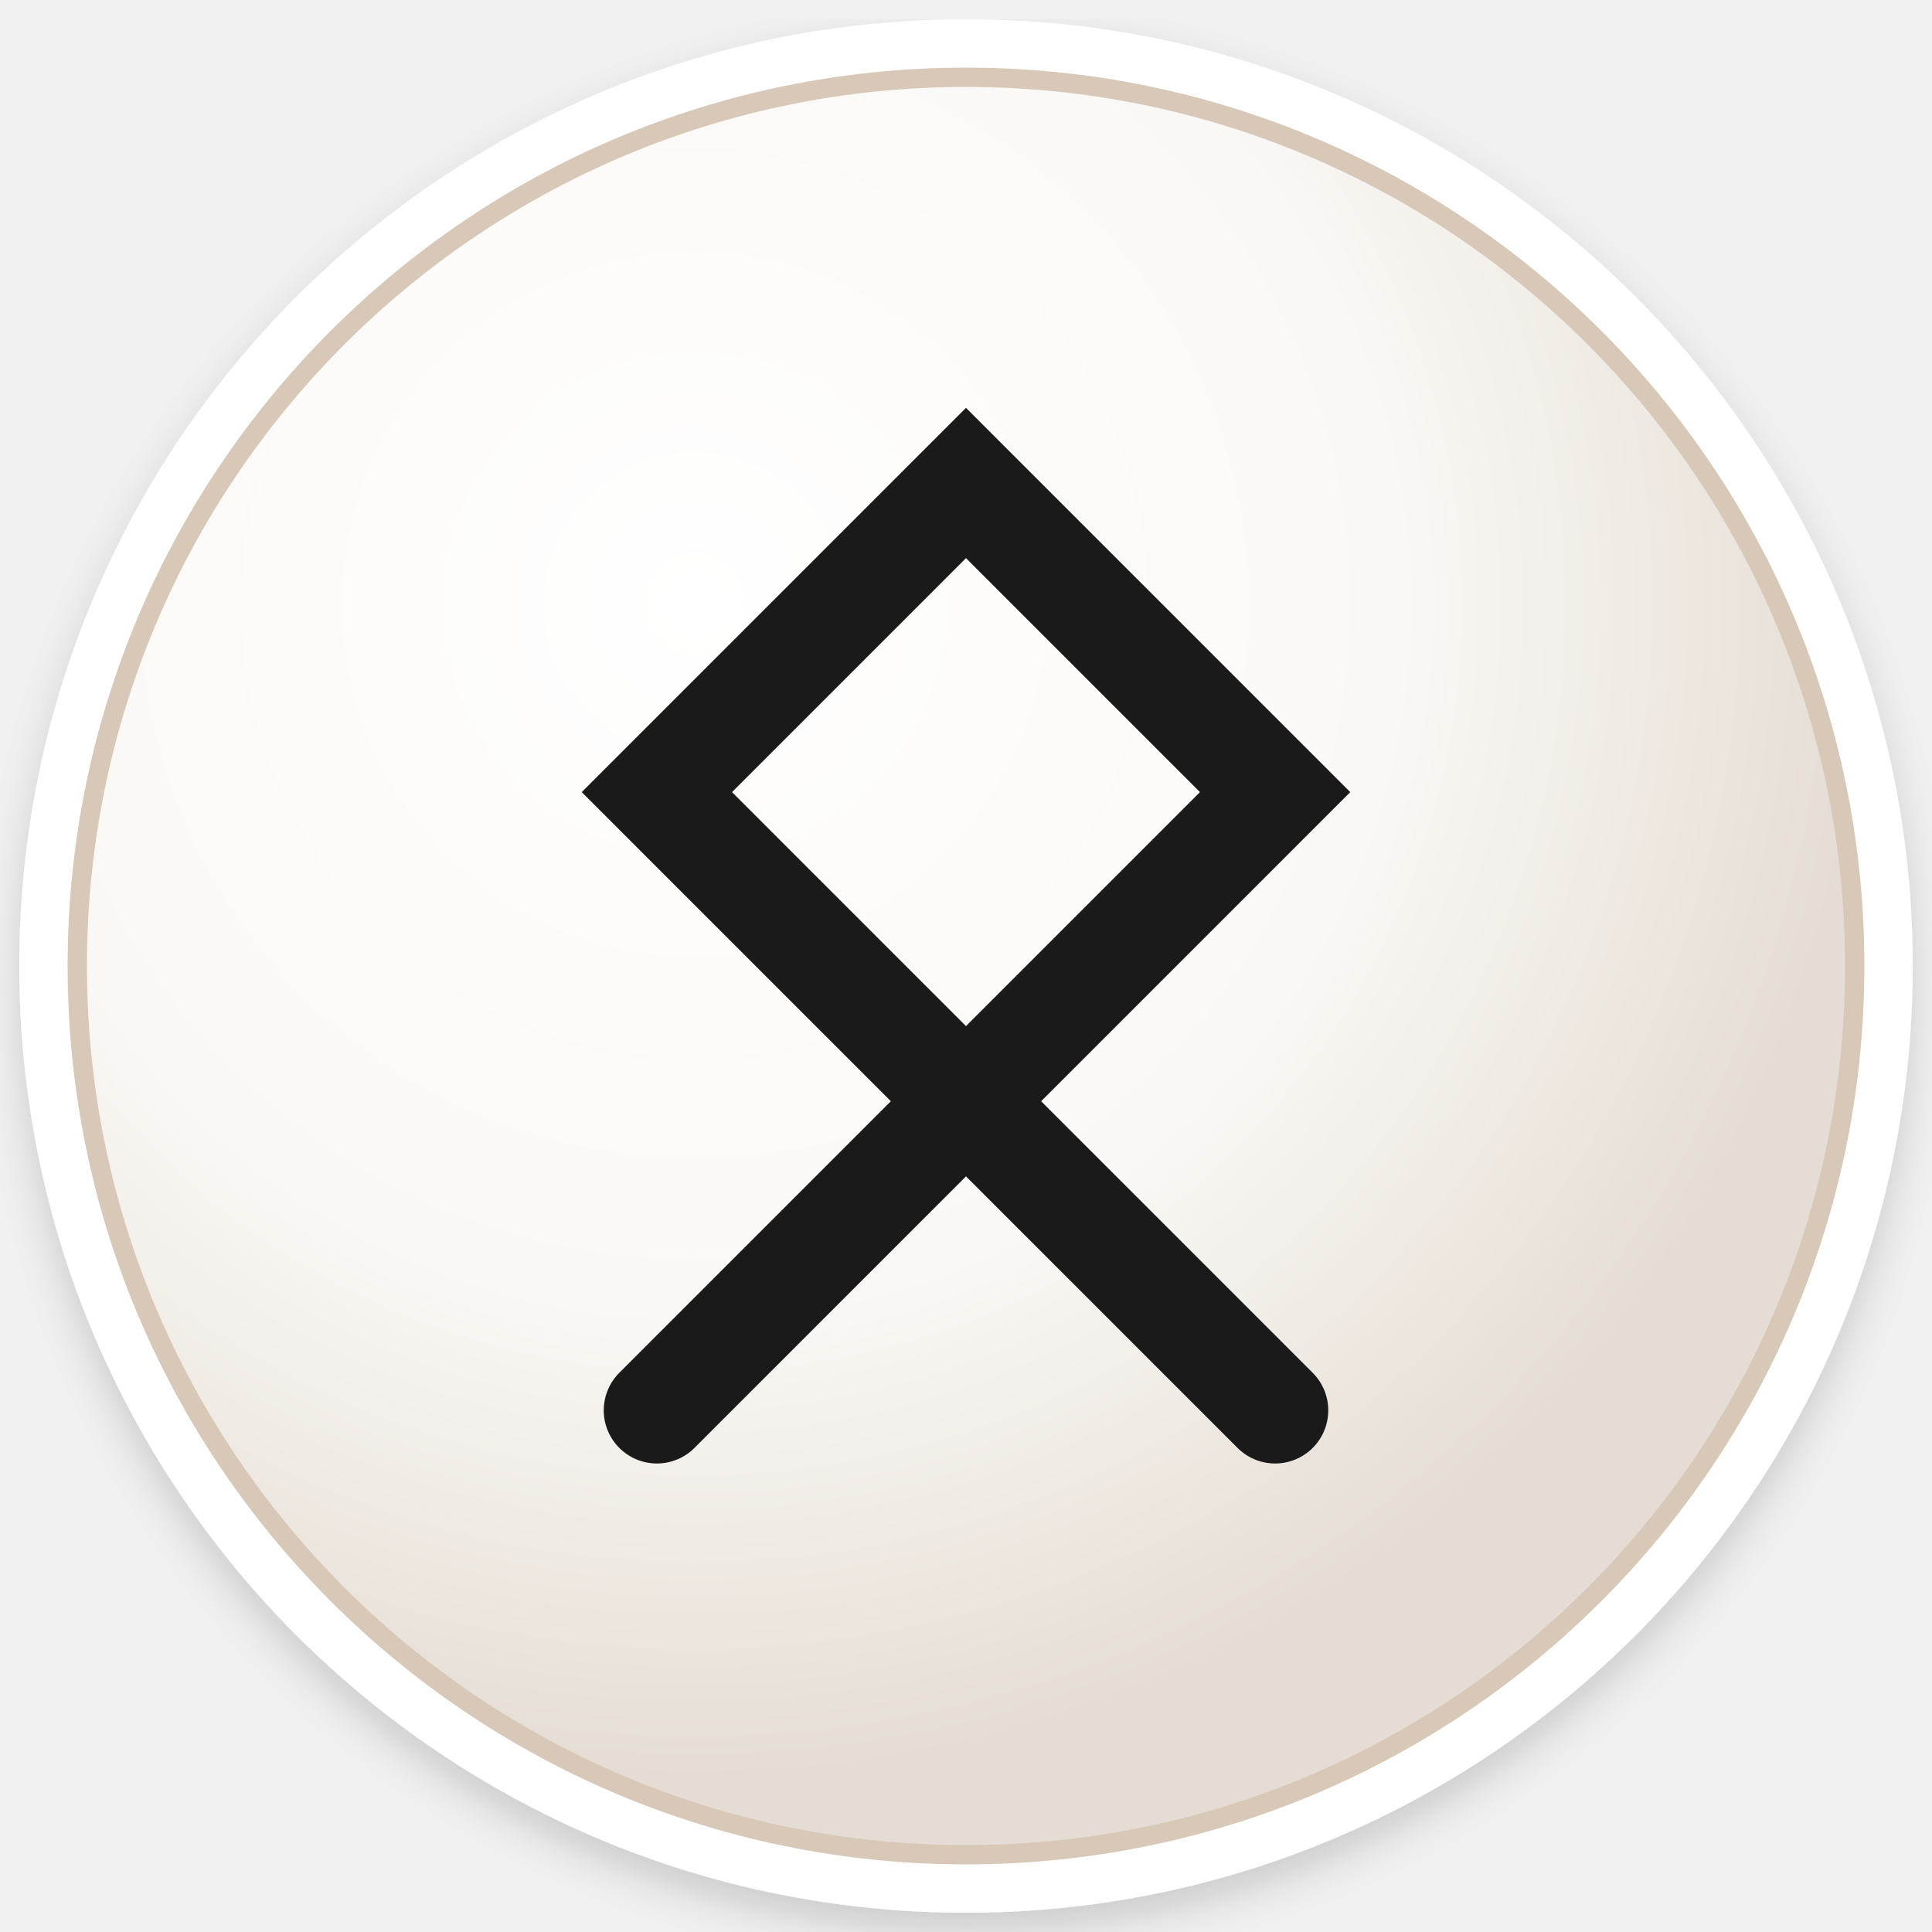
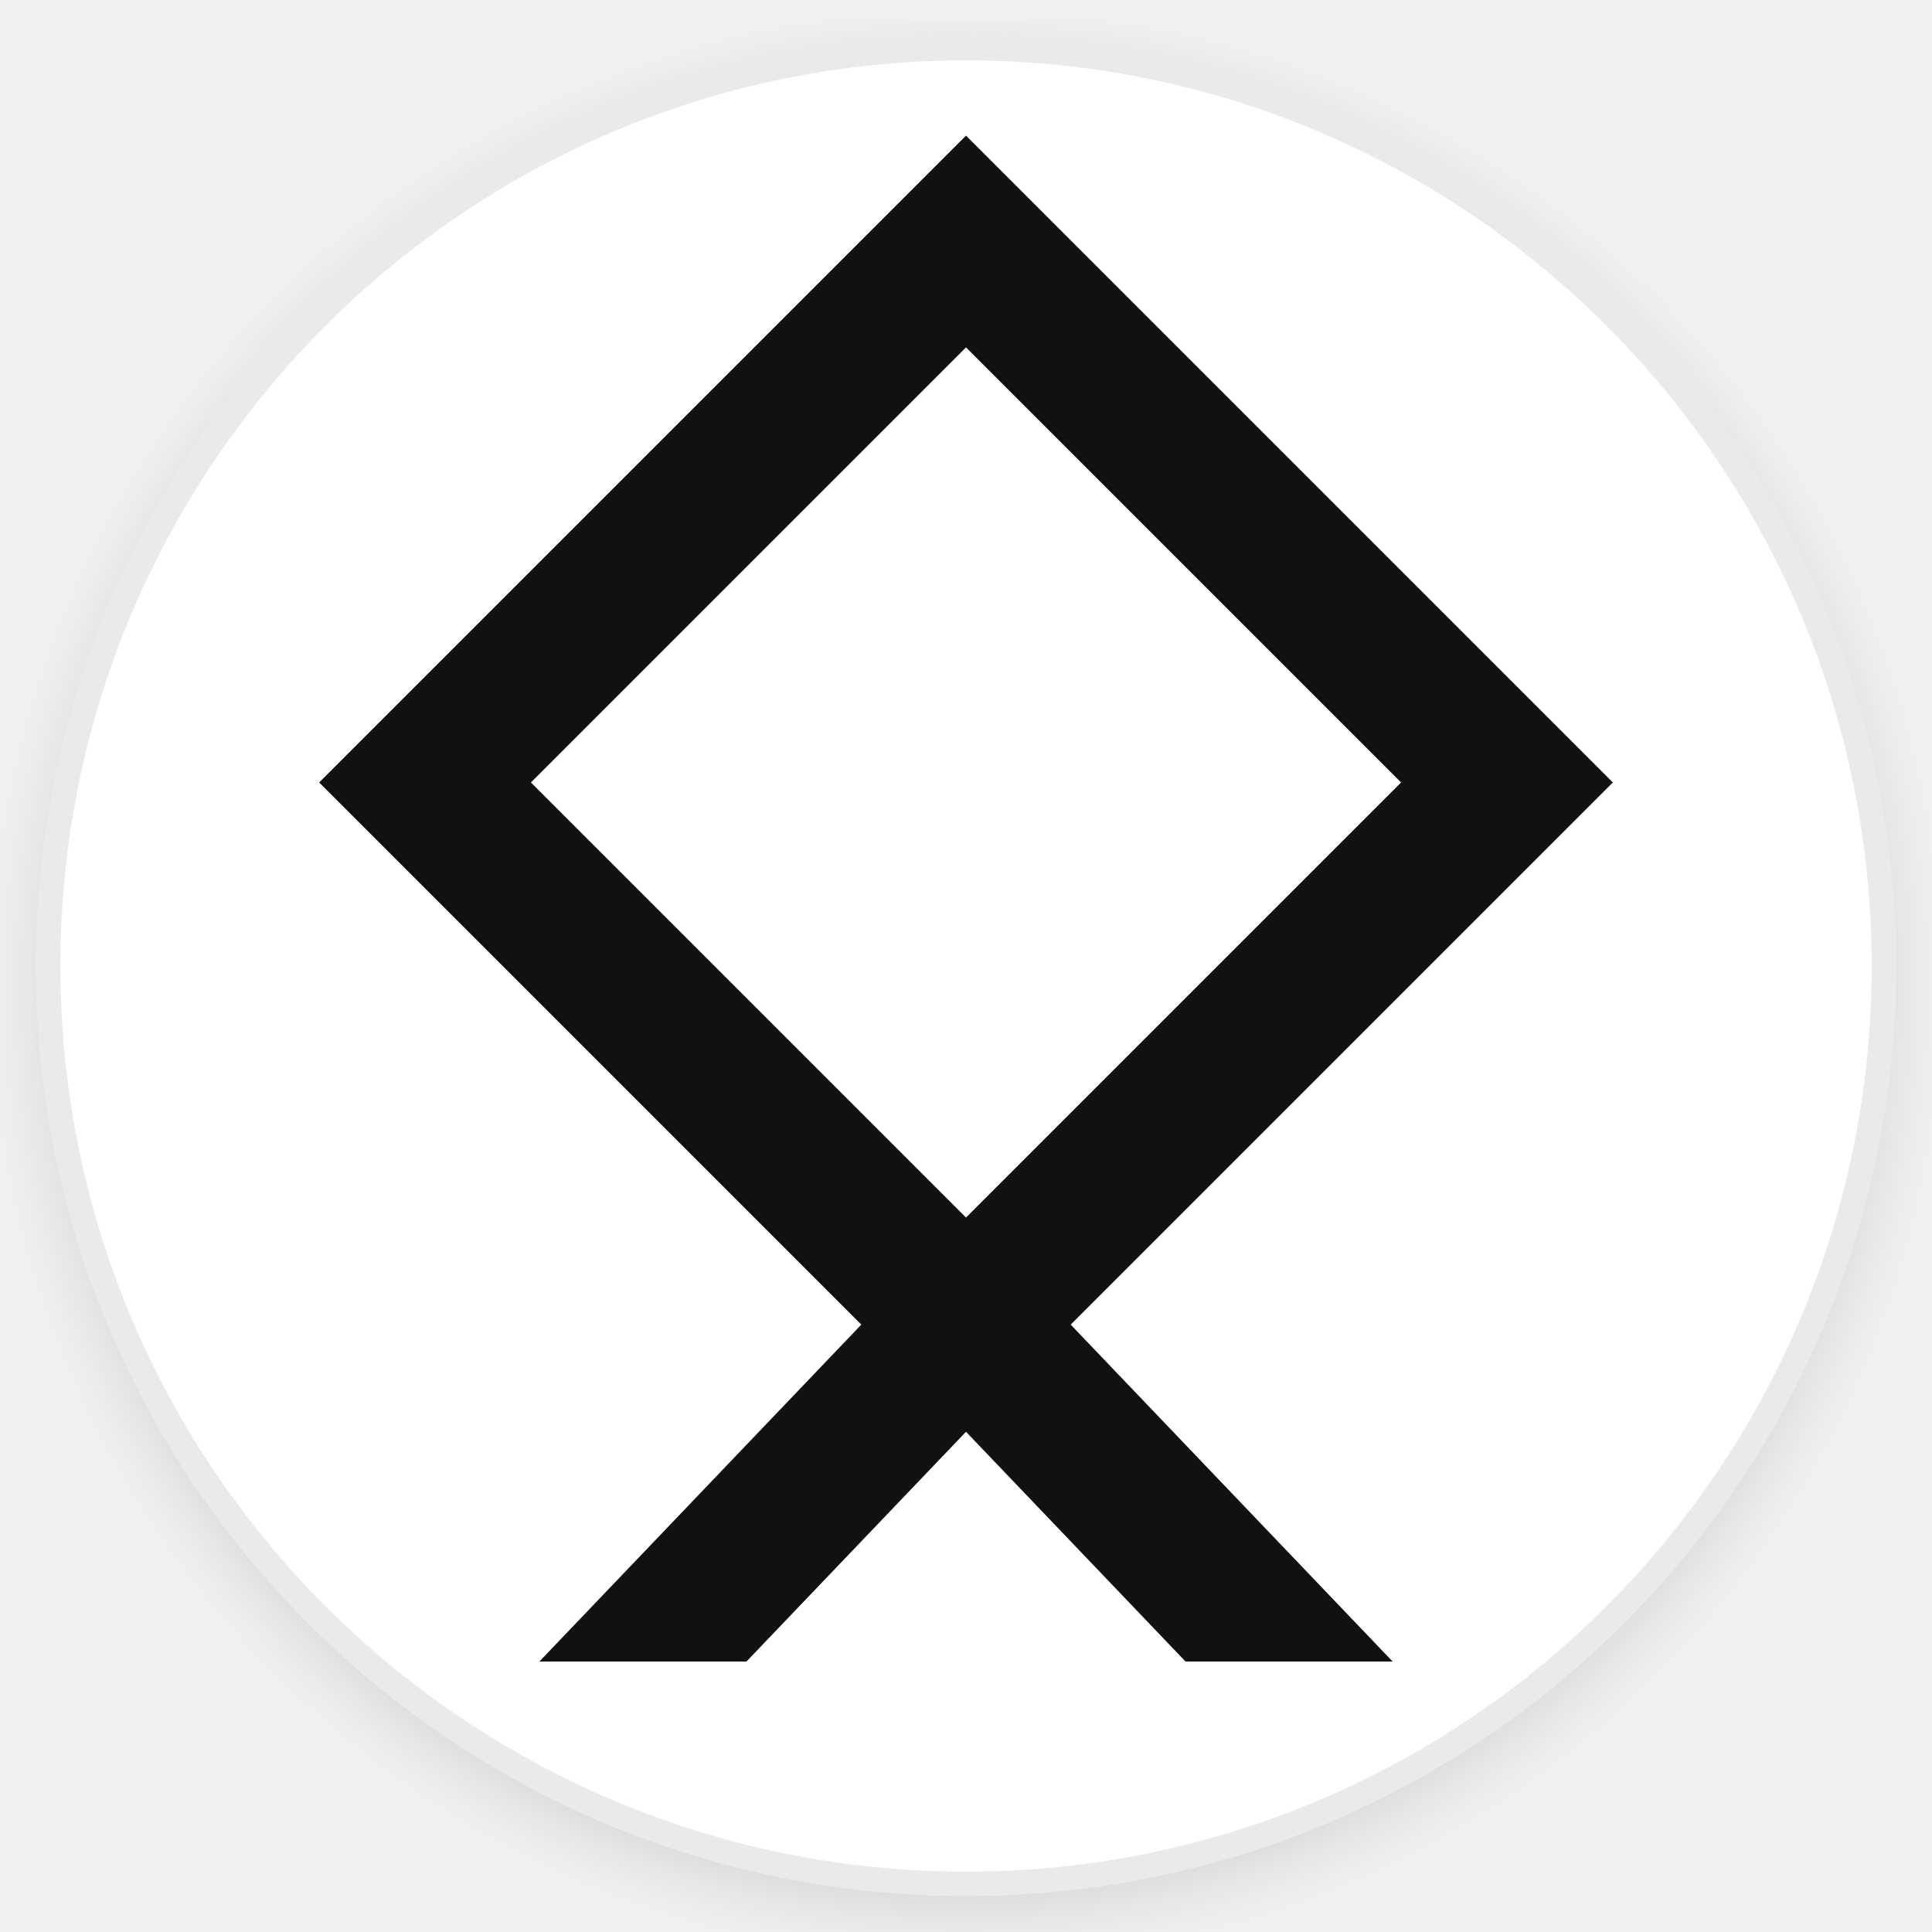
<svg xmlns="http://www.w3.org/2000/svg" viewBox="0 0 200 200" width="200" height="200">
  <defs>
-     <radialGradient id="domeBg" cx="35%" cy="30%" r="65%">
-       <stop offset="0%" stop-color="#FFFFFF" />
-       <stop offset="60%" stop-color="#FAF8F5" />
-       <stop offset="100%" stop-color="#E5DDD3" />
-     </radialGradient>
-     <filter id="subtleGlow" x="-20%" y="-20%" width="140%" height="140%">
-       <feDropShadow dx="0" dy="2" stdDeviation="2" flood-color="#000000" flood-opacity="0.15" />
+     <filter id="subtleShadow" x="-10%" y="-10%" width="120%" height="120%">
+       <feDropShadow dx="0" dy="2" stdDeviation="3" flood-color="#000000" flood-opacity="0.10" />
    </filter>
+     <clipPath id="horizontalFeetCut">
+       <rect x="0" y="0" width="200" height="172" />
+     </clipPath>
  </defs>
-   <circle cx="100" cy="100" r="95" fill="url(#domeBg)" stroke="#FFFFFF" stroke-width="6" filter="url(#subtleGlow)" />
-   <circle cx="100" cy="100" r="92" fill="none" stroke="#D8C8B8" stroke-width="2" />
-   <g fill="none" stroke="#1A1A1A" stroke-width="11" stroke-linecap="round" stroke-linejoin="miter">
-     <path d="M 68 146 L 100 114 L 132 82 L 100 50 L 68 82 L 100 114 L 132 146" />
+   <circle cx="100" cy="100" r="95" fill="#FFFFFF" stroke="#EAEAEA" stroke-width="2.5" filter="url(#subtleShadow)" />
+   <g clip-path="url(#horizontalFeetCut)">
+     <path d="M 143 182 L 100 137 L 44 81 L 100 25 L 156 81 L 100 137 L 57 182" fill="none" stroke="#111111" stroke-width="15.5" stroke-linecap="butt" stroke-linejoin="miter" stroke-miterlimit="10" />
  </g>
</svg>
